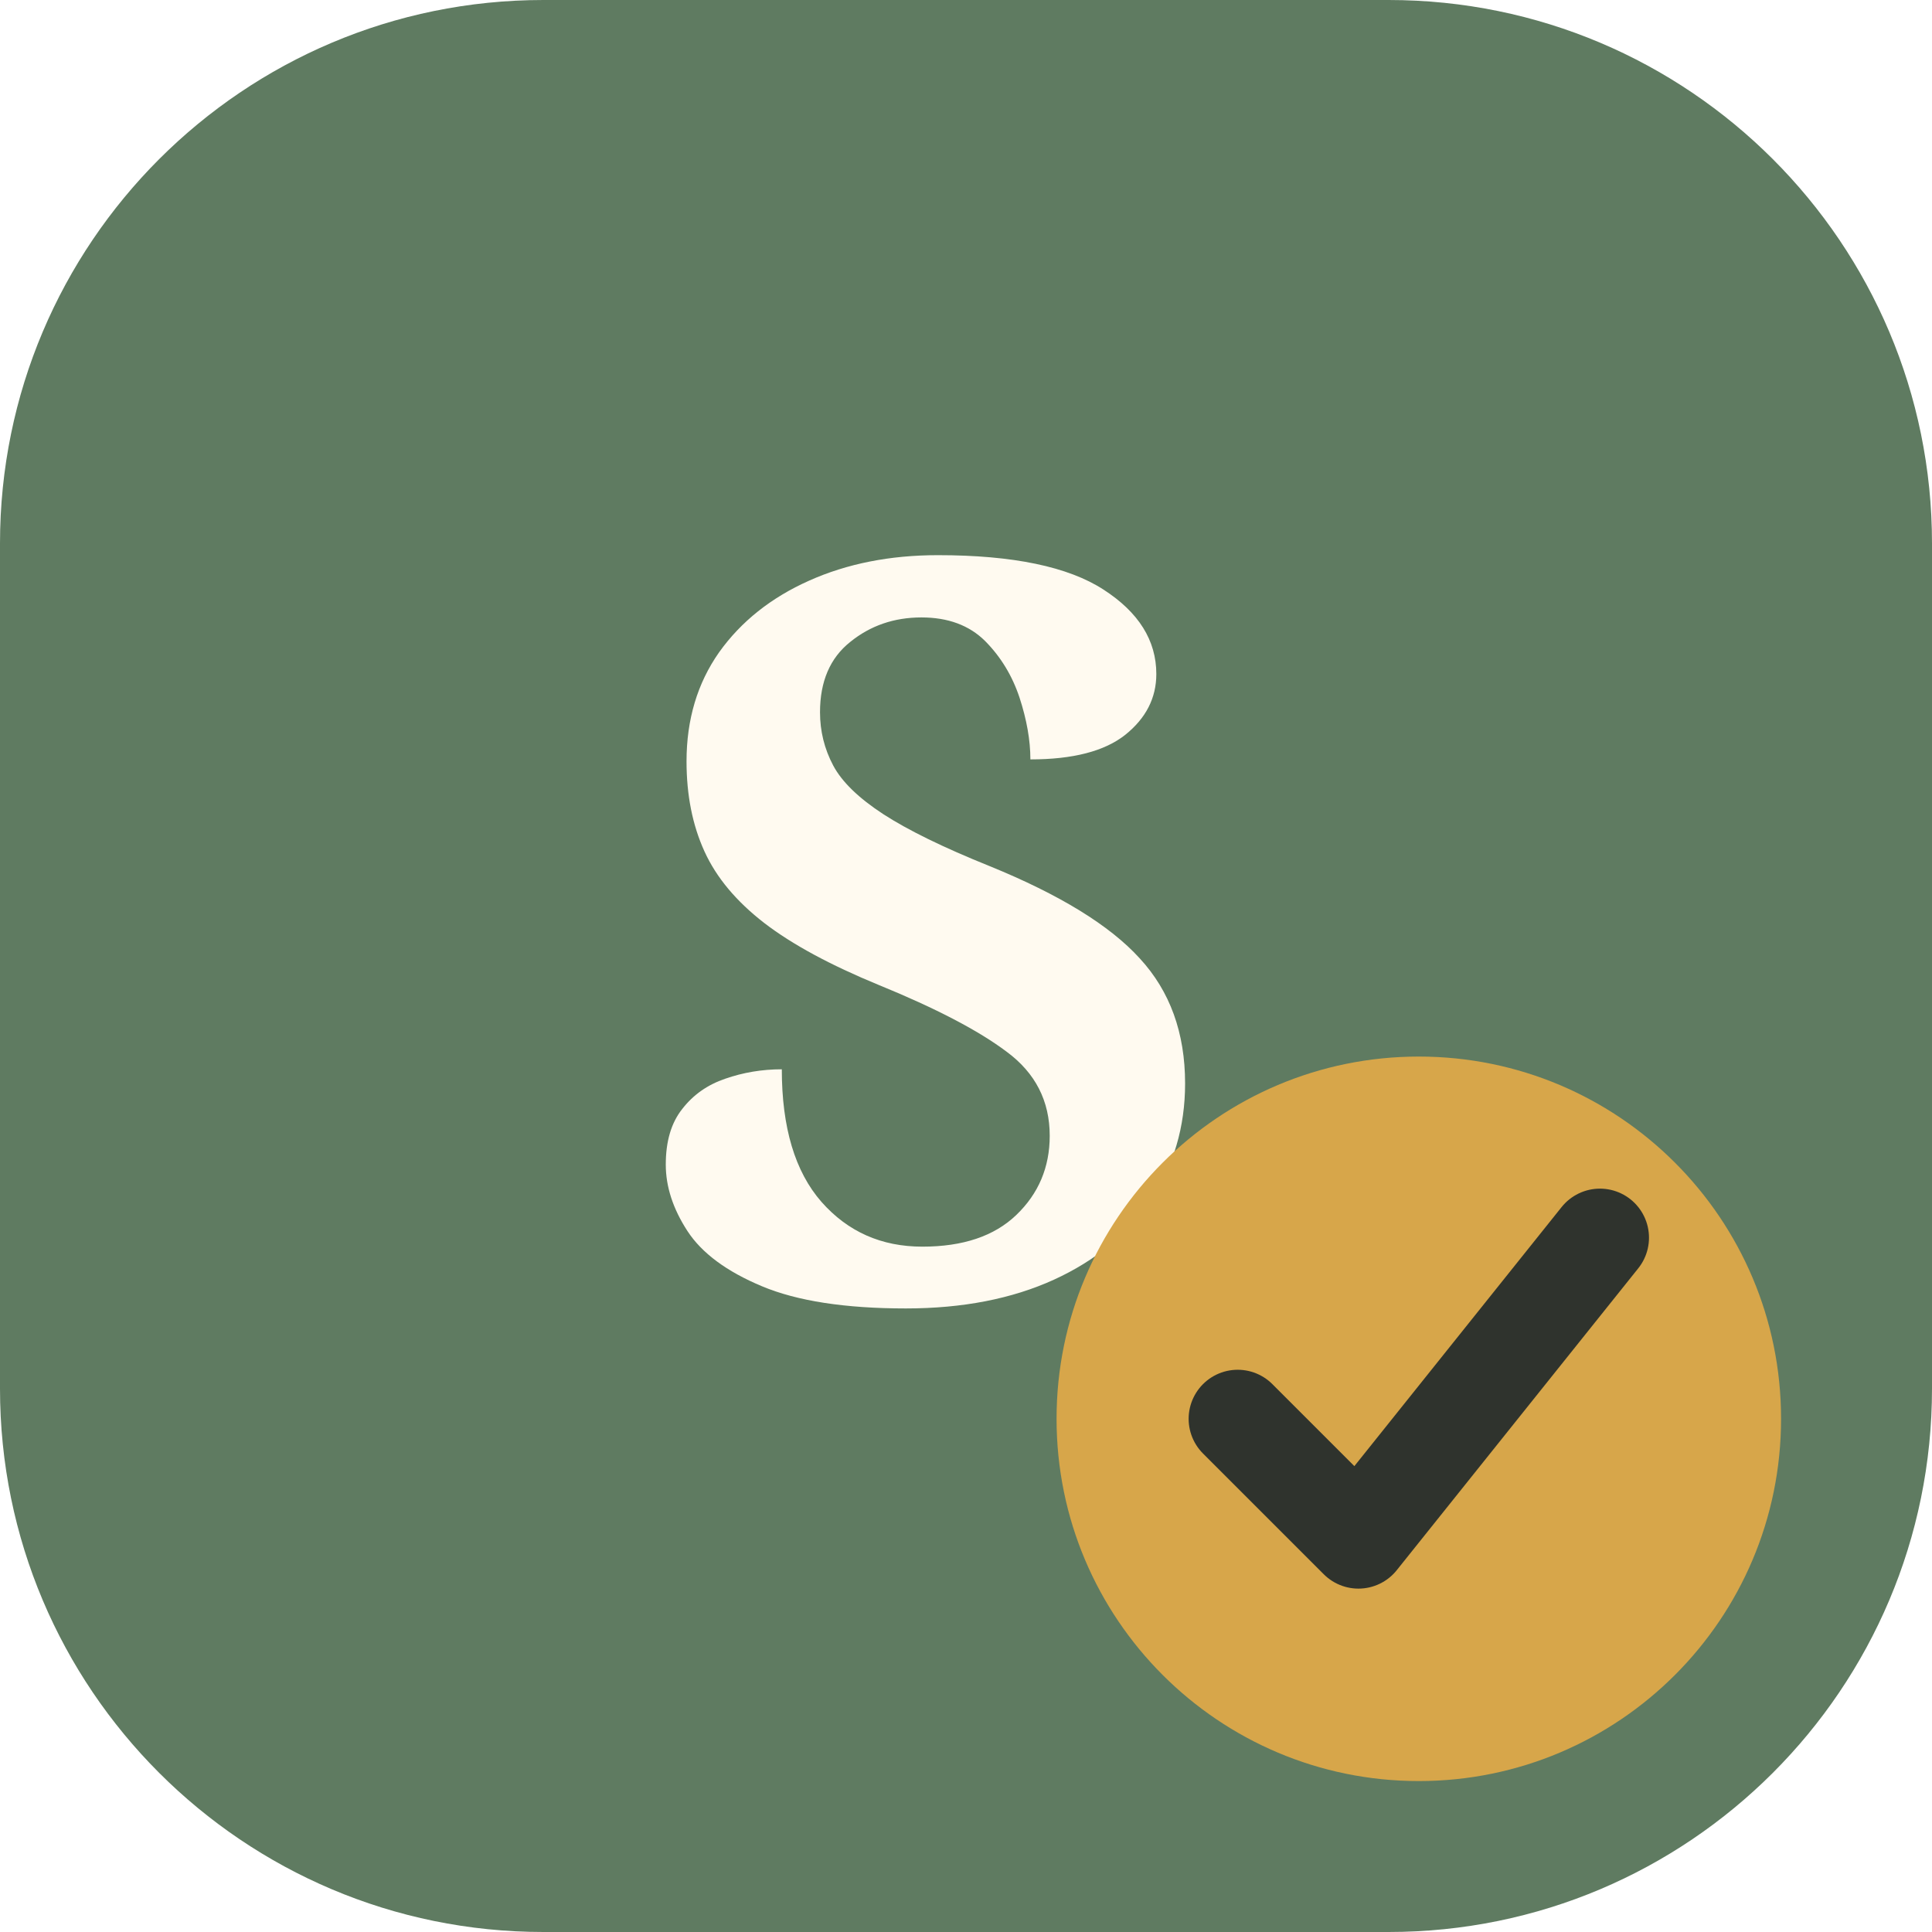
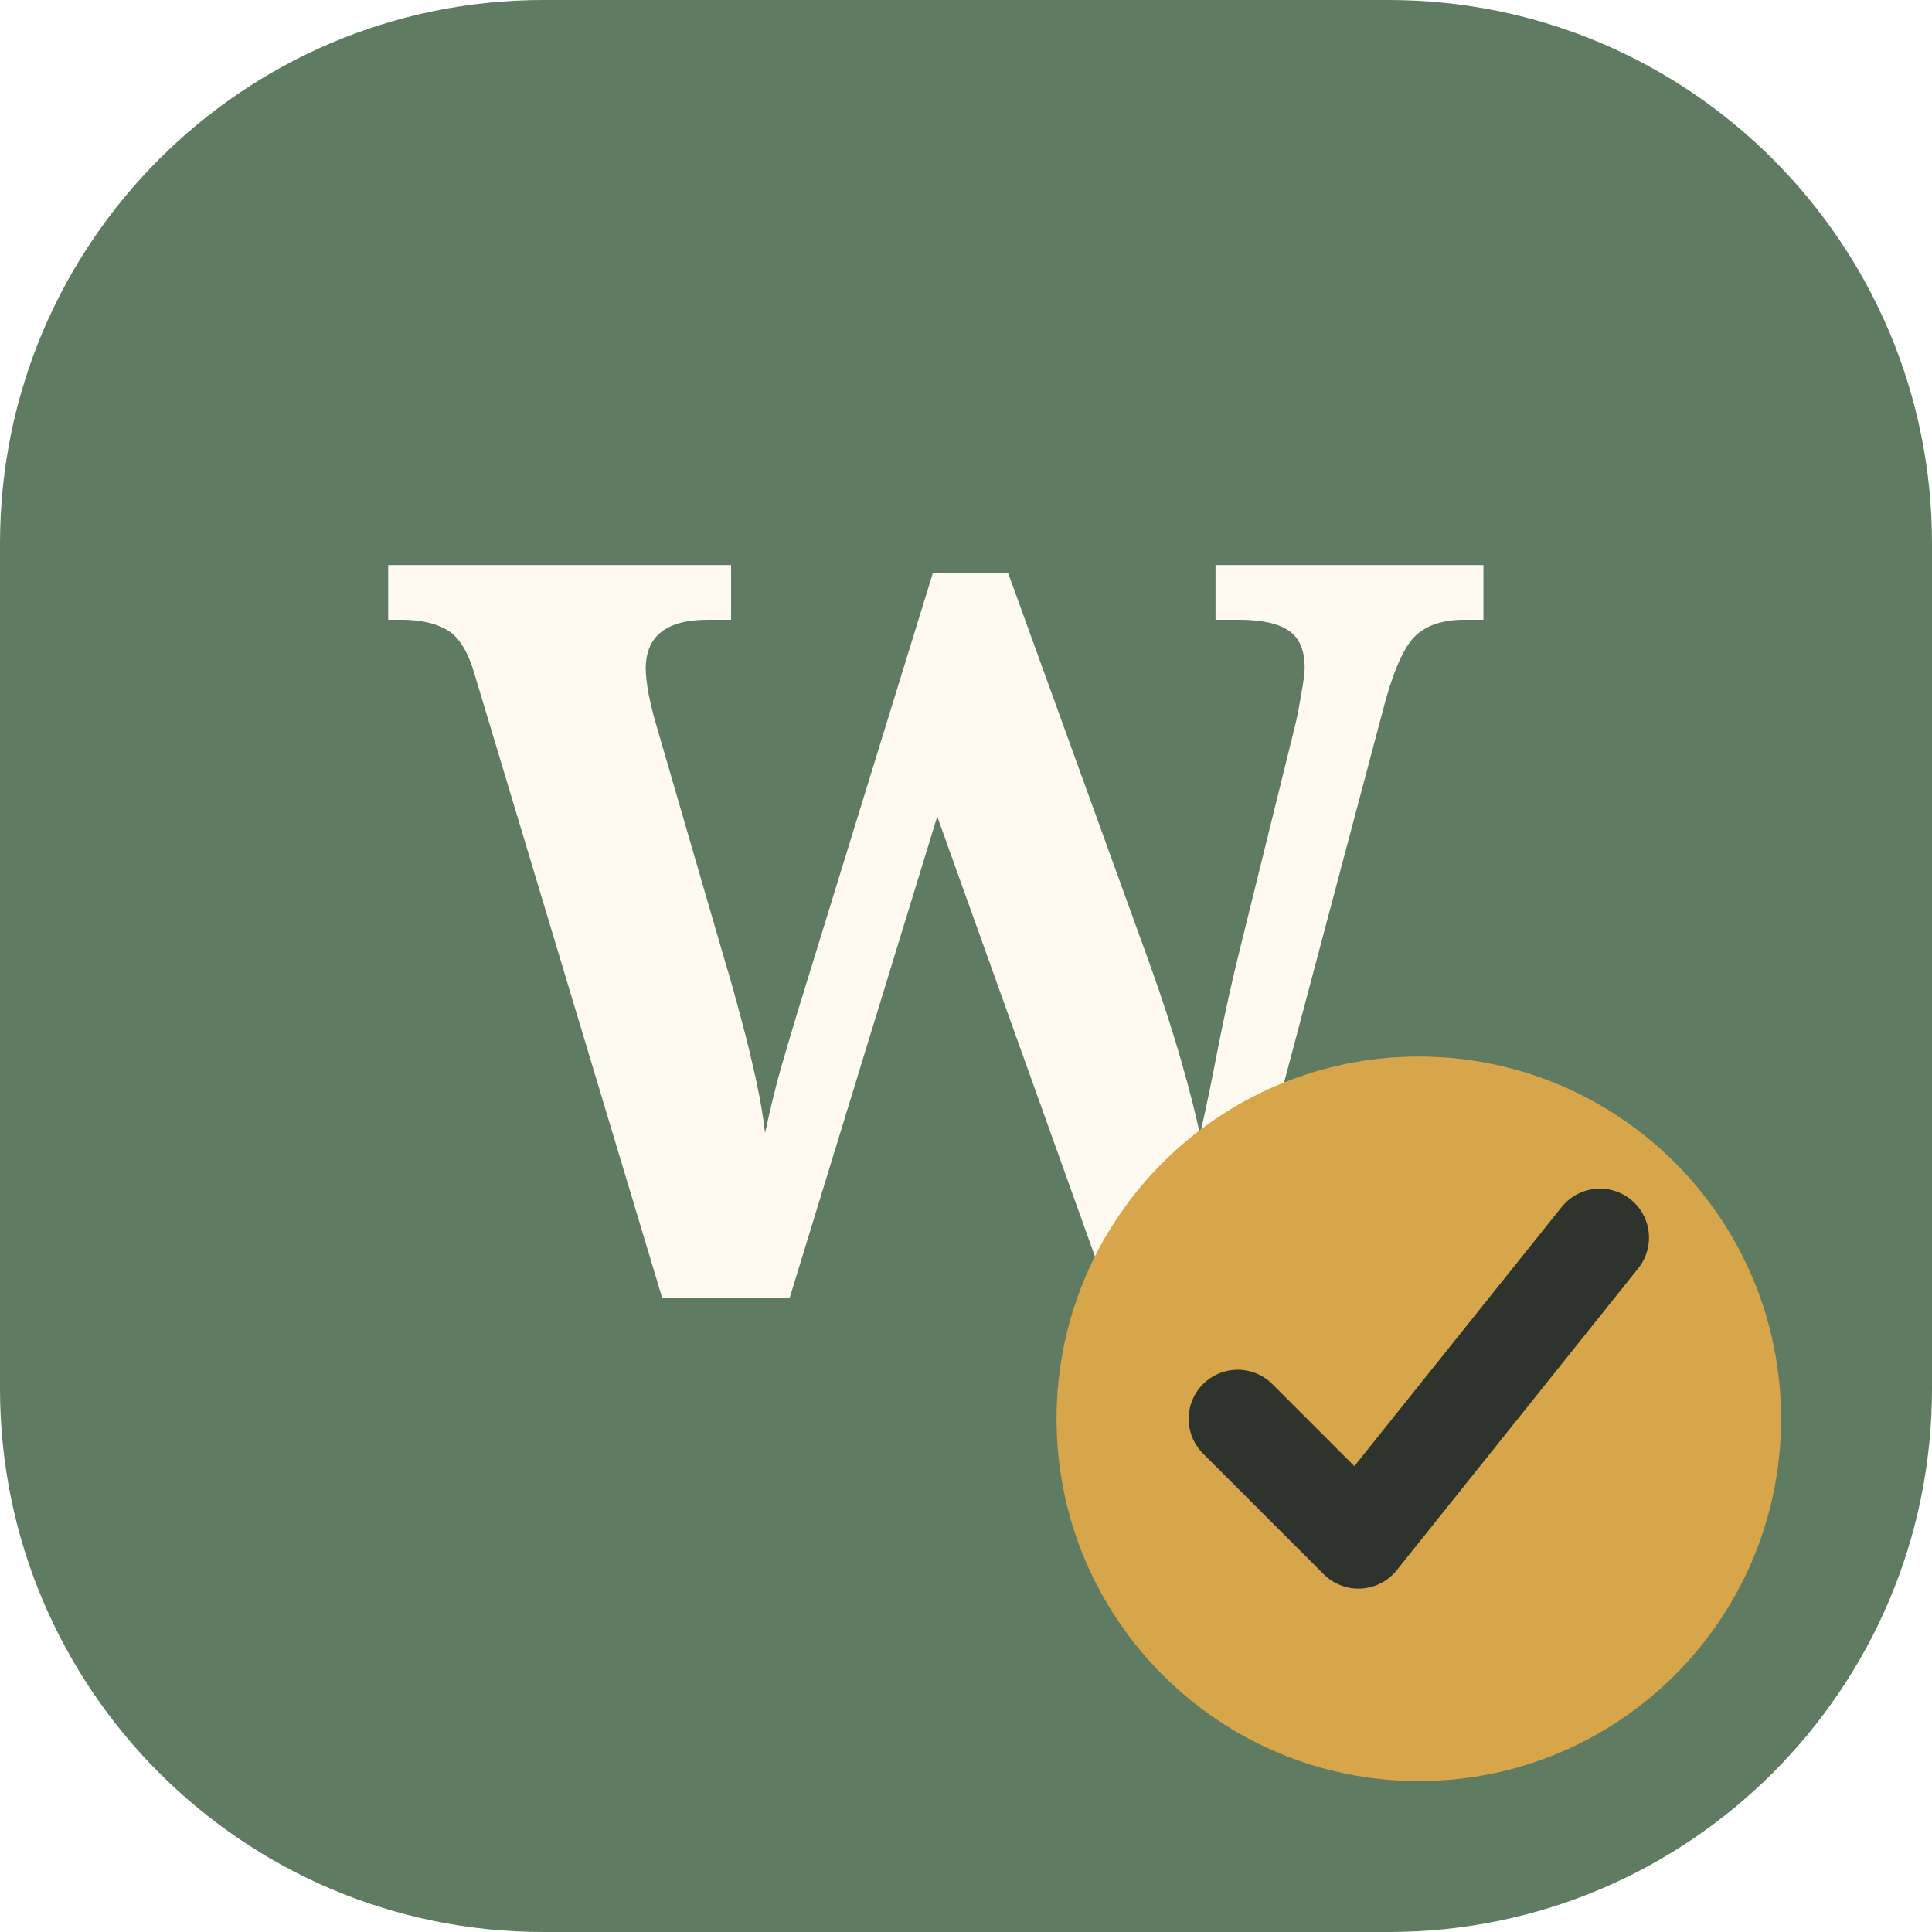
- <svg xmlns="http://www.w3.org/2000/svg" viewBox="0 0 64 64" role="img" aria-label="Shortlist.ie">
+ <svg xmlns="http://www.w3.org/2000/svg" viewBox="0 0 64 64" role="img" aria-label="Wedlist.ie">
  <rect width="64" height="64" rx="18" fill="#5f7b61" />
-   <text x="31" y="43" fill="#fffaf0" font-family="Georgia, serif" font-size="34" font-weight="700" text-anchor="middle">S</text>
+   <text x="31" y="43" fill="#fffaf0" font-family="Georgia, serif" font-size="34" font-weight="700" text-anchor="middle">W</text>
  <circle cx="47" cy="47" r="12" fill="#d7a64a" />
  <path d="m41 47 4 4 8-10" fill="none" stroke="#2f332d" stroke-width="3.25" stroke-linecap="round" stroke-linejoin="round" />
</svg>
